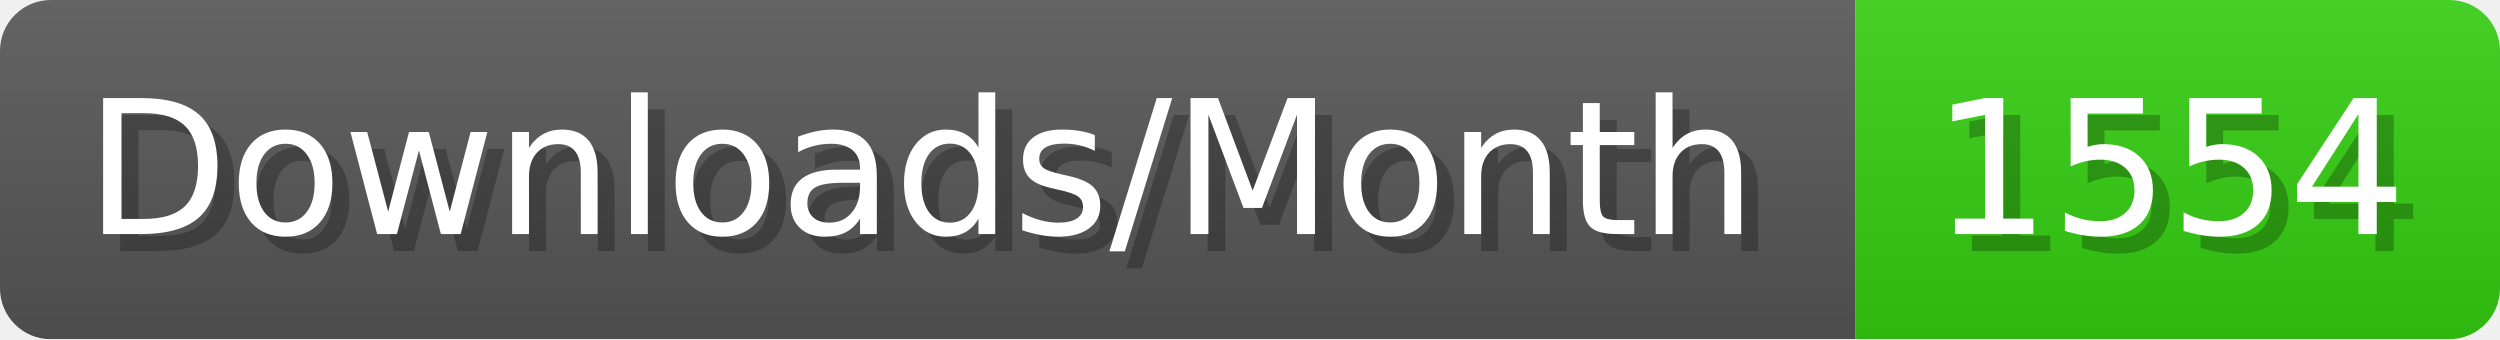
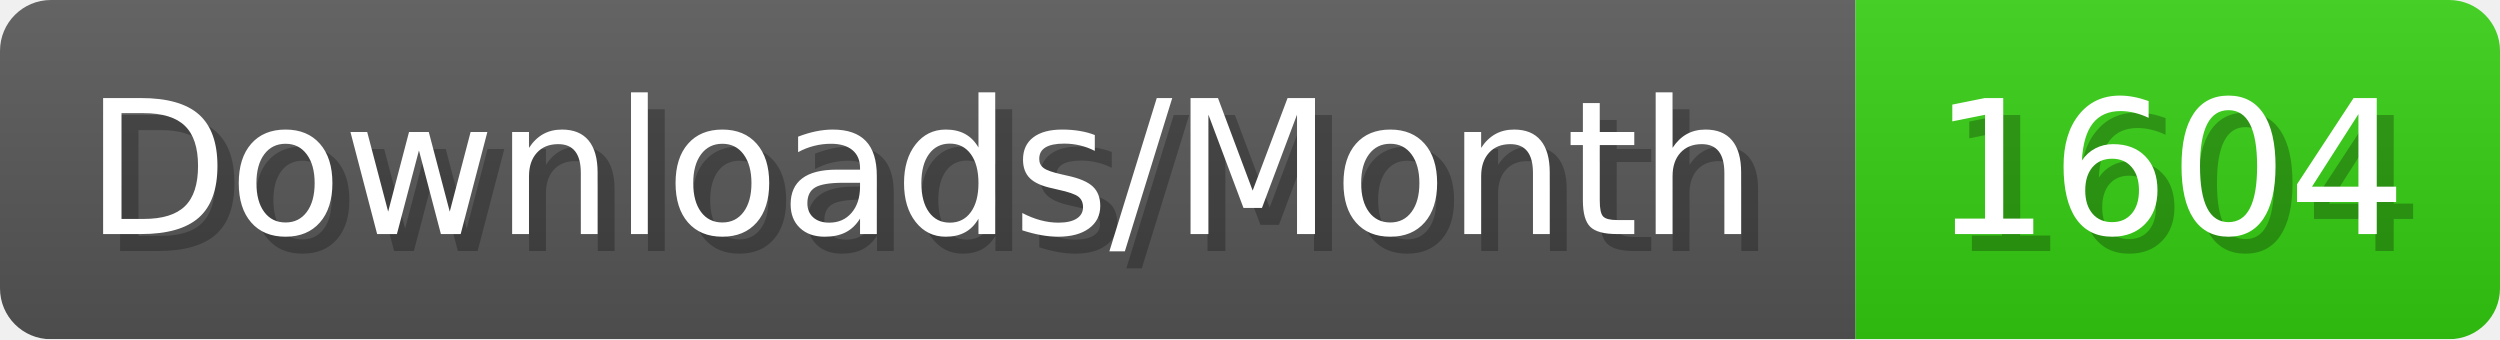
- <svg xmlns="http://www.w3.org/2000/svg" width="147.4" height="20" viewBox="0 0 1474 200" role="img" aria-label="Downloads/Month: 1554">
+ <svg xmlns="http://www.w3.org/2000/svg" width="147.4" height="20" viewBox="0 0 1474 200" role="img" aria-label="Downloads/Month: 1604">
  <linearGradient id="YlXUI" x2="0" y2="100%">
    <stop offset="0" stop-opacity=".1" stop-color="#EEE" />
    <stop offset="1" stop-opacity=".1" />
  </linearGradient>
  <mask id="JHhop">
    <rect width="1474" height="200" rx="30" fill="#FFF" />
  </mask>
  <g mask="url(#JHhop)">
    <rect width="1094" height="200" fill="#555" />
    <rect width="380" height="200" fill="#3C1" x="1094" />
    <rect width="1474" height="200" fill="url(#YlXUI)" />
  </g>
  <g aria-hidden="true" fill="#fff" text-anchor="start" font-family="Verdana,DejaVu Sans,sans-serif" font-size="110">
    <text x="60" y="148" textLength="994" fill="#000" opacity="0.25">Downloads/Month</text>
    <text x="50" y="138" textLength="994">Downloads/Month</text>
-     <text x="1149" y="148" textLength="280" fill="#000" opacity="0.25">1554</text>
-     <text x="1139" y="138" textLength="280">1554</text>
+     <text x="1149" y="148" textLength="280" fill="#000" opacity="0.25">1604</text>
+     <text x="1139" y="138" textLength="280">1604</text>
  </g>
</svg>
